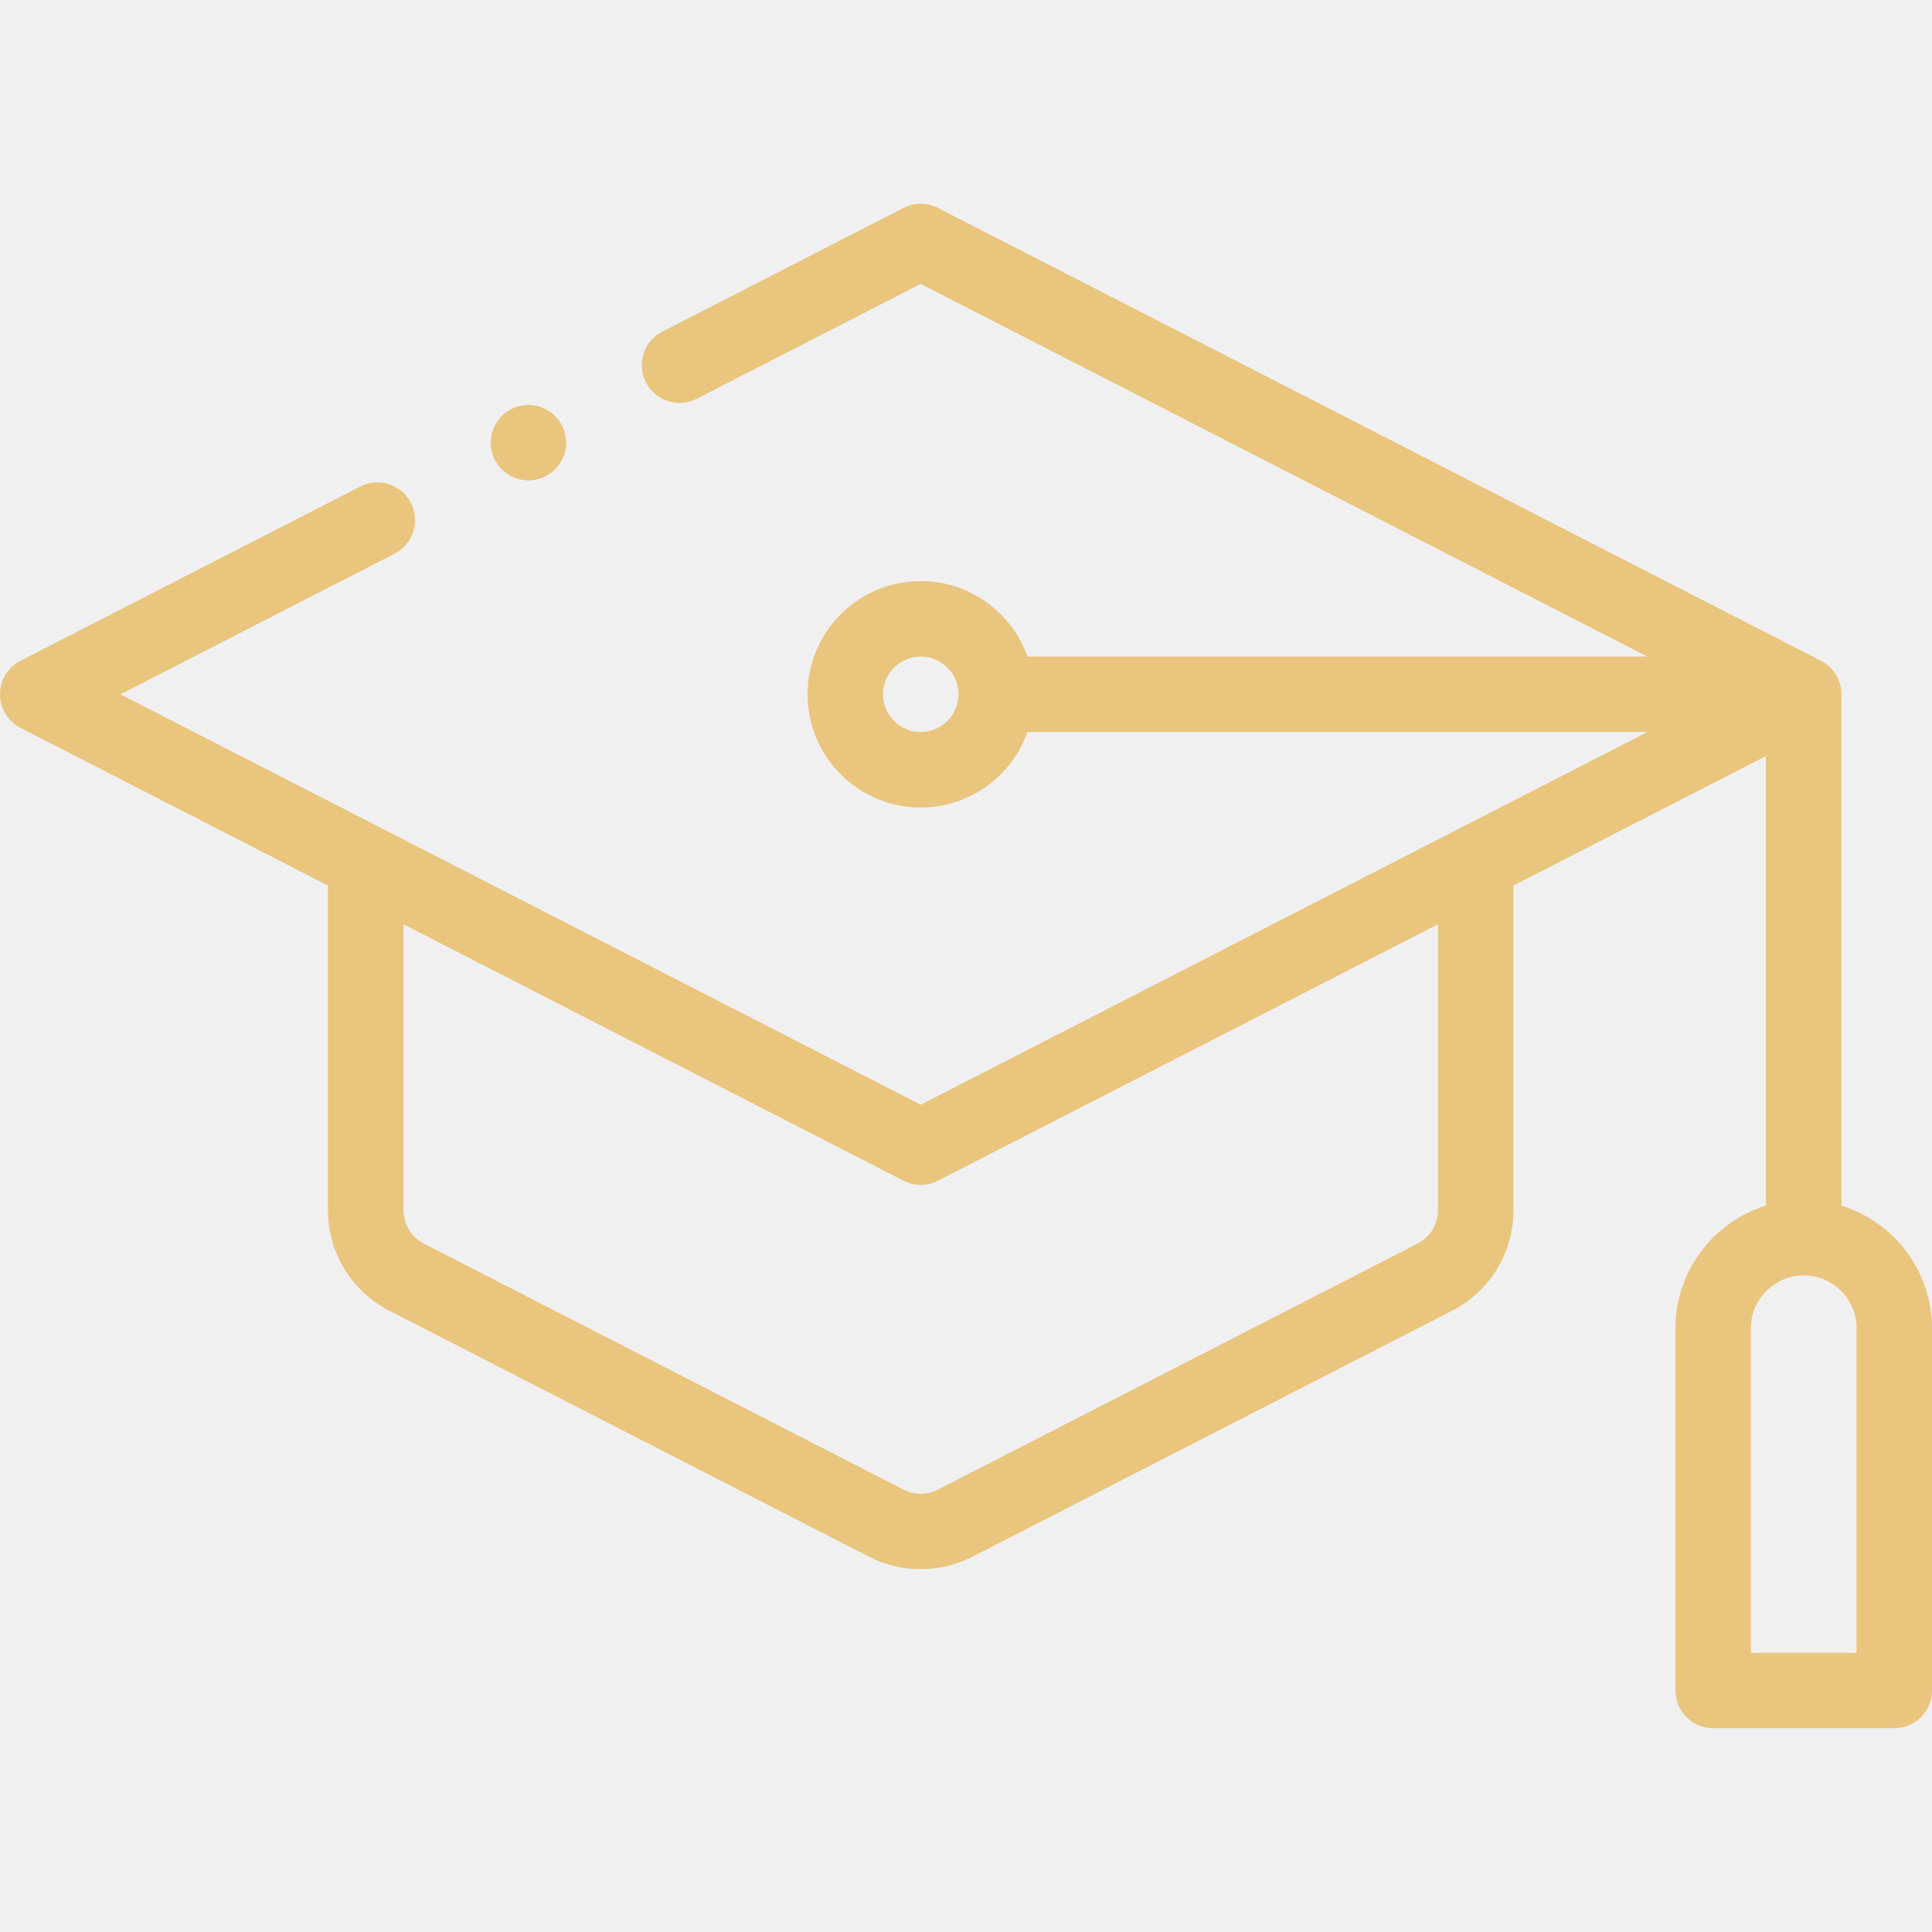
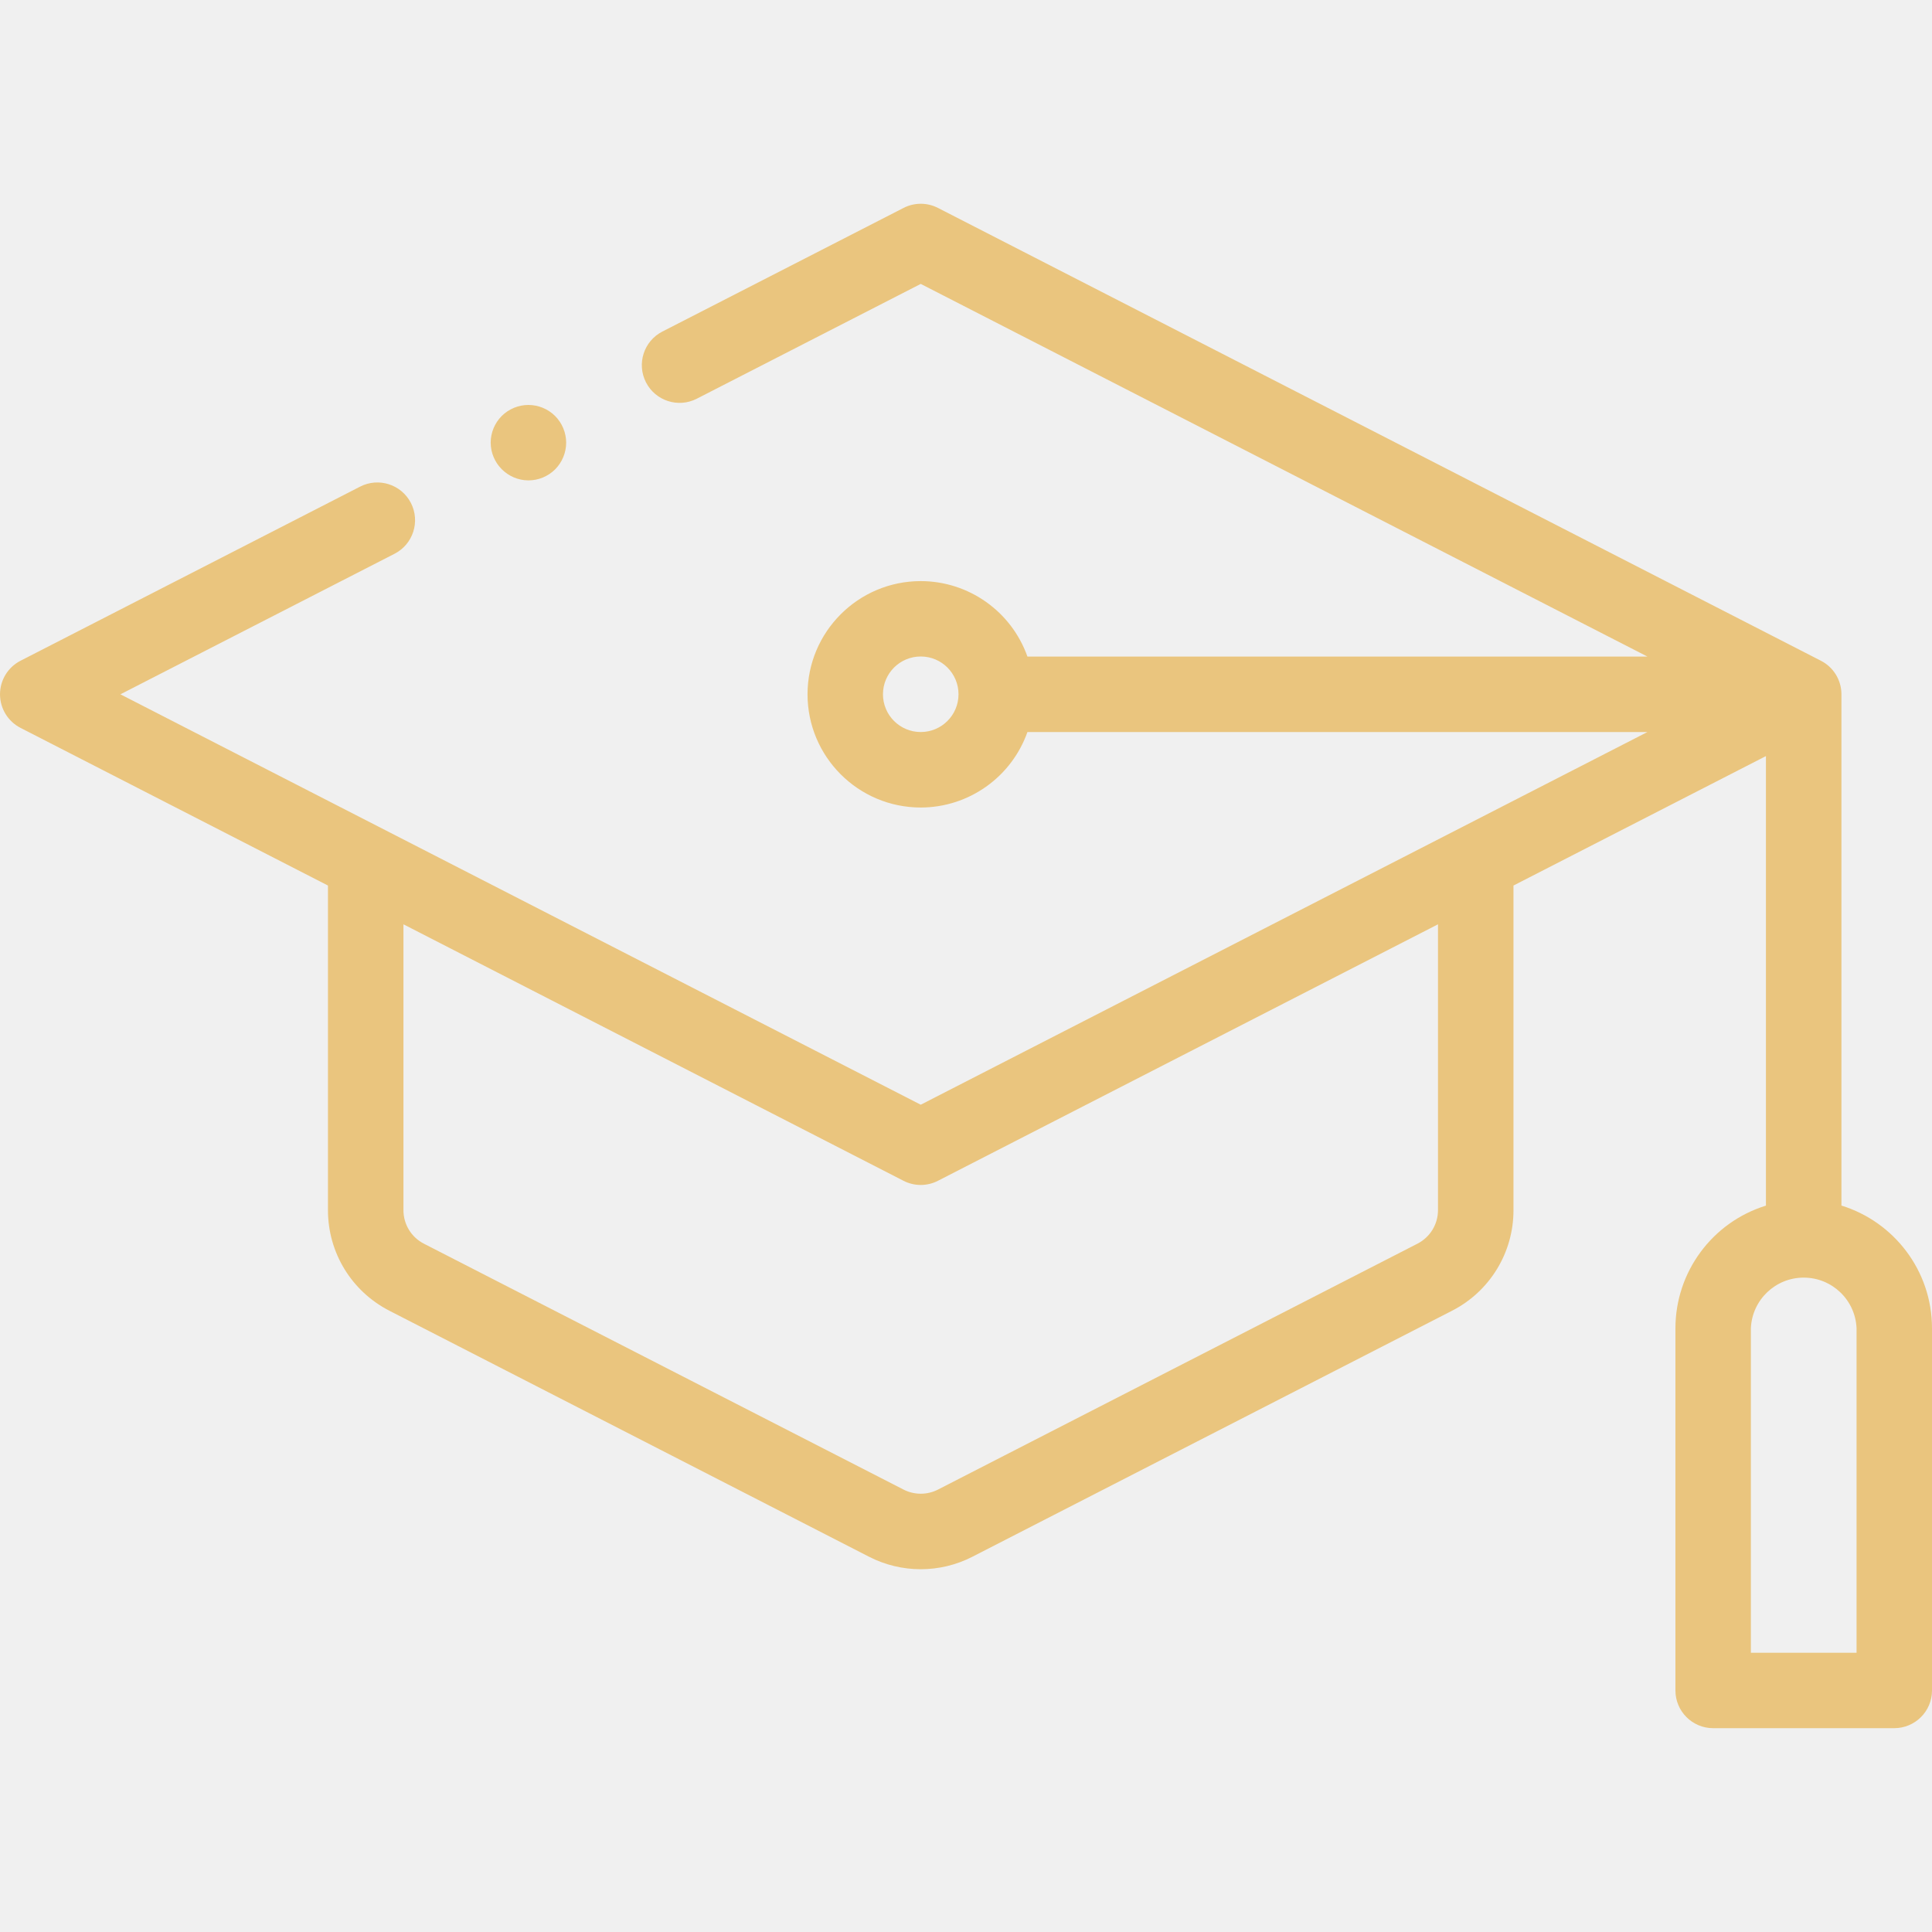
- <svg xmlns="http://www.w3.org/2000/svg" width="40" height="40" viewBox="0 0 40 40" fill="none">
-   <g clip-path="url(#clip0)">
-     <path d="M38.125 24.961L38.124 14.368C38.122 14.078 37.959 13.812 37.7 13.68L19.419 4.305C19.195 4.19 18.93 4.19 18.706 4.305L13.712 6.866C13.328 7.062 13.177 7.533 13.374 7.917C13.57 8.301 14.041 8.453 14.425 8.256L19.062 5.878L34.108 13.594H21.272C20.949 12.684 20.081 12.031 19.062 12.031C17.77 12.031 16.719 13.082 16.719 14.375C16.719 15.667 17.77 16.719 19.062 16.719C20.081 16.719 20.949 16.066 21.272 15.156H34.108L19.062 22.872L2.493 14.375L8.169 11.464C8.553 11.268 8.704 10.797 8.507 10.413C8.311 10.029 7.84 9.877 7.456 10.074L0.425 13.68C0.164 13.813 0 14.082 0 14.375C0 14.668 0.164 14.937 0.425 15.07L6.79 18.334V25.054C6.79 25.937 7.279 26.736 8.065 27.139L17.993 32.231C18.328 32.403 18.695 32.488 19.062 32.488C19.43 32.488 19.797 32.402 20.132 32.231L30.06 27.139C30.846 26.736 31.335 25.937 31.335 25.054V18.334L36.562 15.654V24.961C35.478 25.296 34.688 26.307 34.688 27.5V35C34.688 35.432 35.037 35.781 35.469 35.781H39.219C39.65 35.781 40 35.432 40 35V27.5C40 26.307 39.209 25.296 38.125 24.961ZM19.062 15.156C18.632 15.156 18.281 14.806 18.281 14.375C18.281 13.944 18.632 13.594 19.062 13.594C19.493 13.594 19.844 13.944 19.844 14.375C19.844 14.806 19.493 15.156 19.062 15.156ZM29.772 25.054C29.772 25.348 29.609 25.614 29.347 25.749L19.419 30.84C19.196 30.955 18.929 30.955 18.706 30.84L8.778 25.749C8.516 25.614 8.353 25.348 8.353 25.054V19.136L18.706 24.445C18.818 24.503 18.94 24.531 19.062 24.531C19.185 24.531 19.307 24.503 19.419 24.445L29.772 19.136V25.054H29.772ZM38.438 34.219H36.25V27.5C36.25 26.897 36.741 26.406 37.344 26.406C37.947 26.406 38.438 26.897 38.438 27.5V34.219Z" fill="#EAC57E" />
-     <path d="M10.94 9.946C11.146 9.946 11.348 9.863 11.493 9.718C11.638 9.572 11.722 9.371 11.722 9.165C11.722 8.959 11.638 8.758 11.493 8.612C11.348 8.467 11.146 8.384 10.94 8.384C10.735 8.384 10.533 8.467 10.388 8.612C10.243 8.758 10.159 8.959 10.159 9.165C10.159 9.371 10.243 9.572 10.388 9.718C10.533 9.863 10.735 9.946 10.94 9.946Z" fill="#EAC57E" />
+ <svg xmlns="http://www.w3.org/2000/svg" width="40" height="40" fill="none">
+   <g clip-path="url(#clip0)" fill="#EAC57E">
+     <path d="M38.125 24.961V14.368a.78.78 0 00-.425-.688L19.42 4.305a.78.78 0 00-.713 0l-4.994 2.56a.781.781 0 00.713 1.39l4.637-2.377 15.046 7.716H21.272a2.347 2.347 0 00-2.21-1.563 2.346 2.346 0 00-2.343 2.344 2.346 2.346 0 002.343 2.344 2.347 2.347 0 002.21-1.563h12.836l-15.045 7.716-16.57-8.497 5.676-2.91a.781.781 0 00-.713-1.39L.425 13.68a.781.781 0 000 1.39l6.365 3.264v6.72c0 .883.489 1.682 1.275 2.085l9.928 5.092a2.344 2.344 0 002.139 0l9.928-5.092a2.334 2.334 0 001.275-2.085v-6.72l5.227-2.68v9.307a2.661 2.661 0 00-1.874 2.54V35c0 .43.35.78.78.78h3.75c.432 0 .782-.35.782-.78v-7.5c0-1.194-.79-2.205-1.875-2.54zm-19.063-9.805a.782.782 0 11.002-1.564.782.782 0 01-.002 1.564zm10.71 9.898c0 .294-.163.56-.425.695L19.42 30.84a.783.783 0 01-.713 0L8.778 25.75a.778.778 0 01-.425-.695v-5.918l10.353 5.31a.78.78 0 00.713 0l10.353-5.31v5.918zm8.666 9.165H36.25V27.5a1.095 1.095 0 012.188 0v6.719z" />
+     <path d="M10.94 9.946a.786.786 0 00.553-.228.789.789 0 00.229-.553.787.787 0 00-.23-.553.787.787 0 00-.552-.228.787.787 0 00-.552.228.787.787 0 00-.229.553.786.786 0 00.781.781z" />
  </g>
  <defs>
    <clipPath id="clip0">
-       <rect width="40" height="40" fill="white" />
+       <path fill="#fff" d="M0 0h40v40H0z" />
    </clipPath>
  </defs>
</svg>
